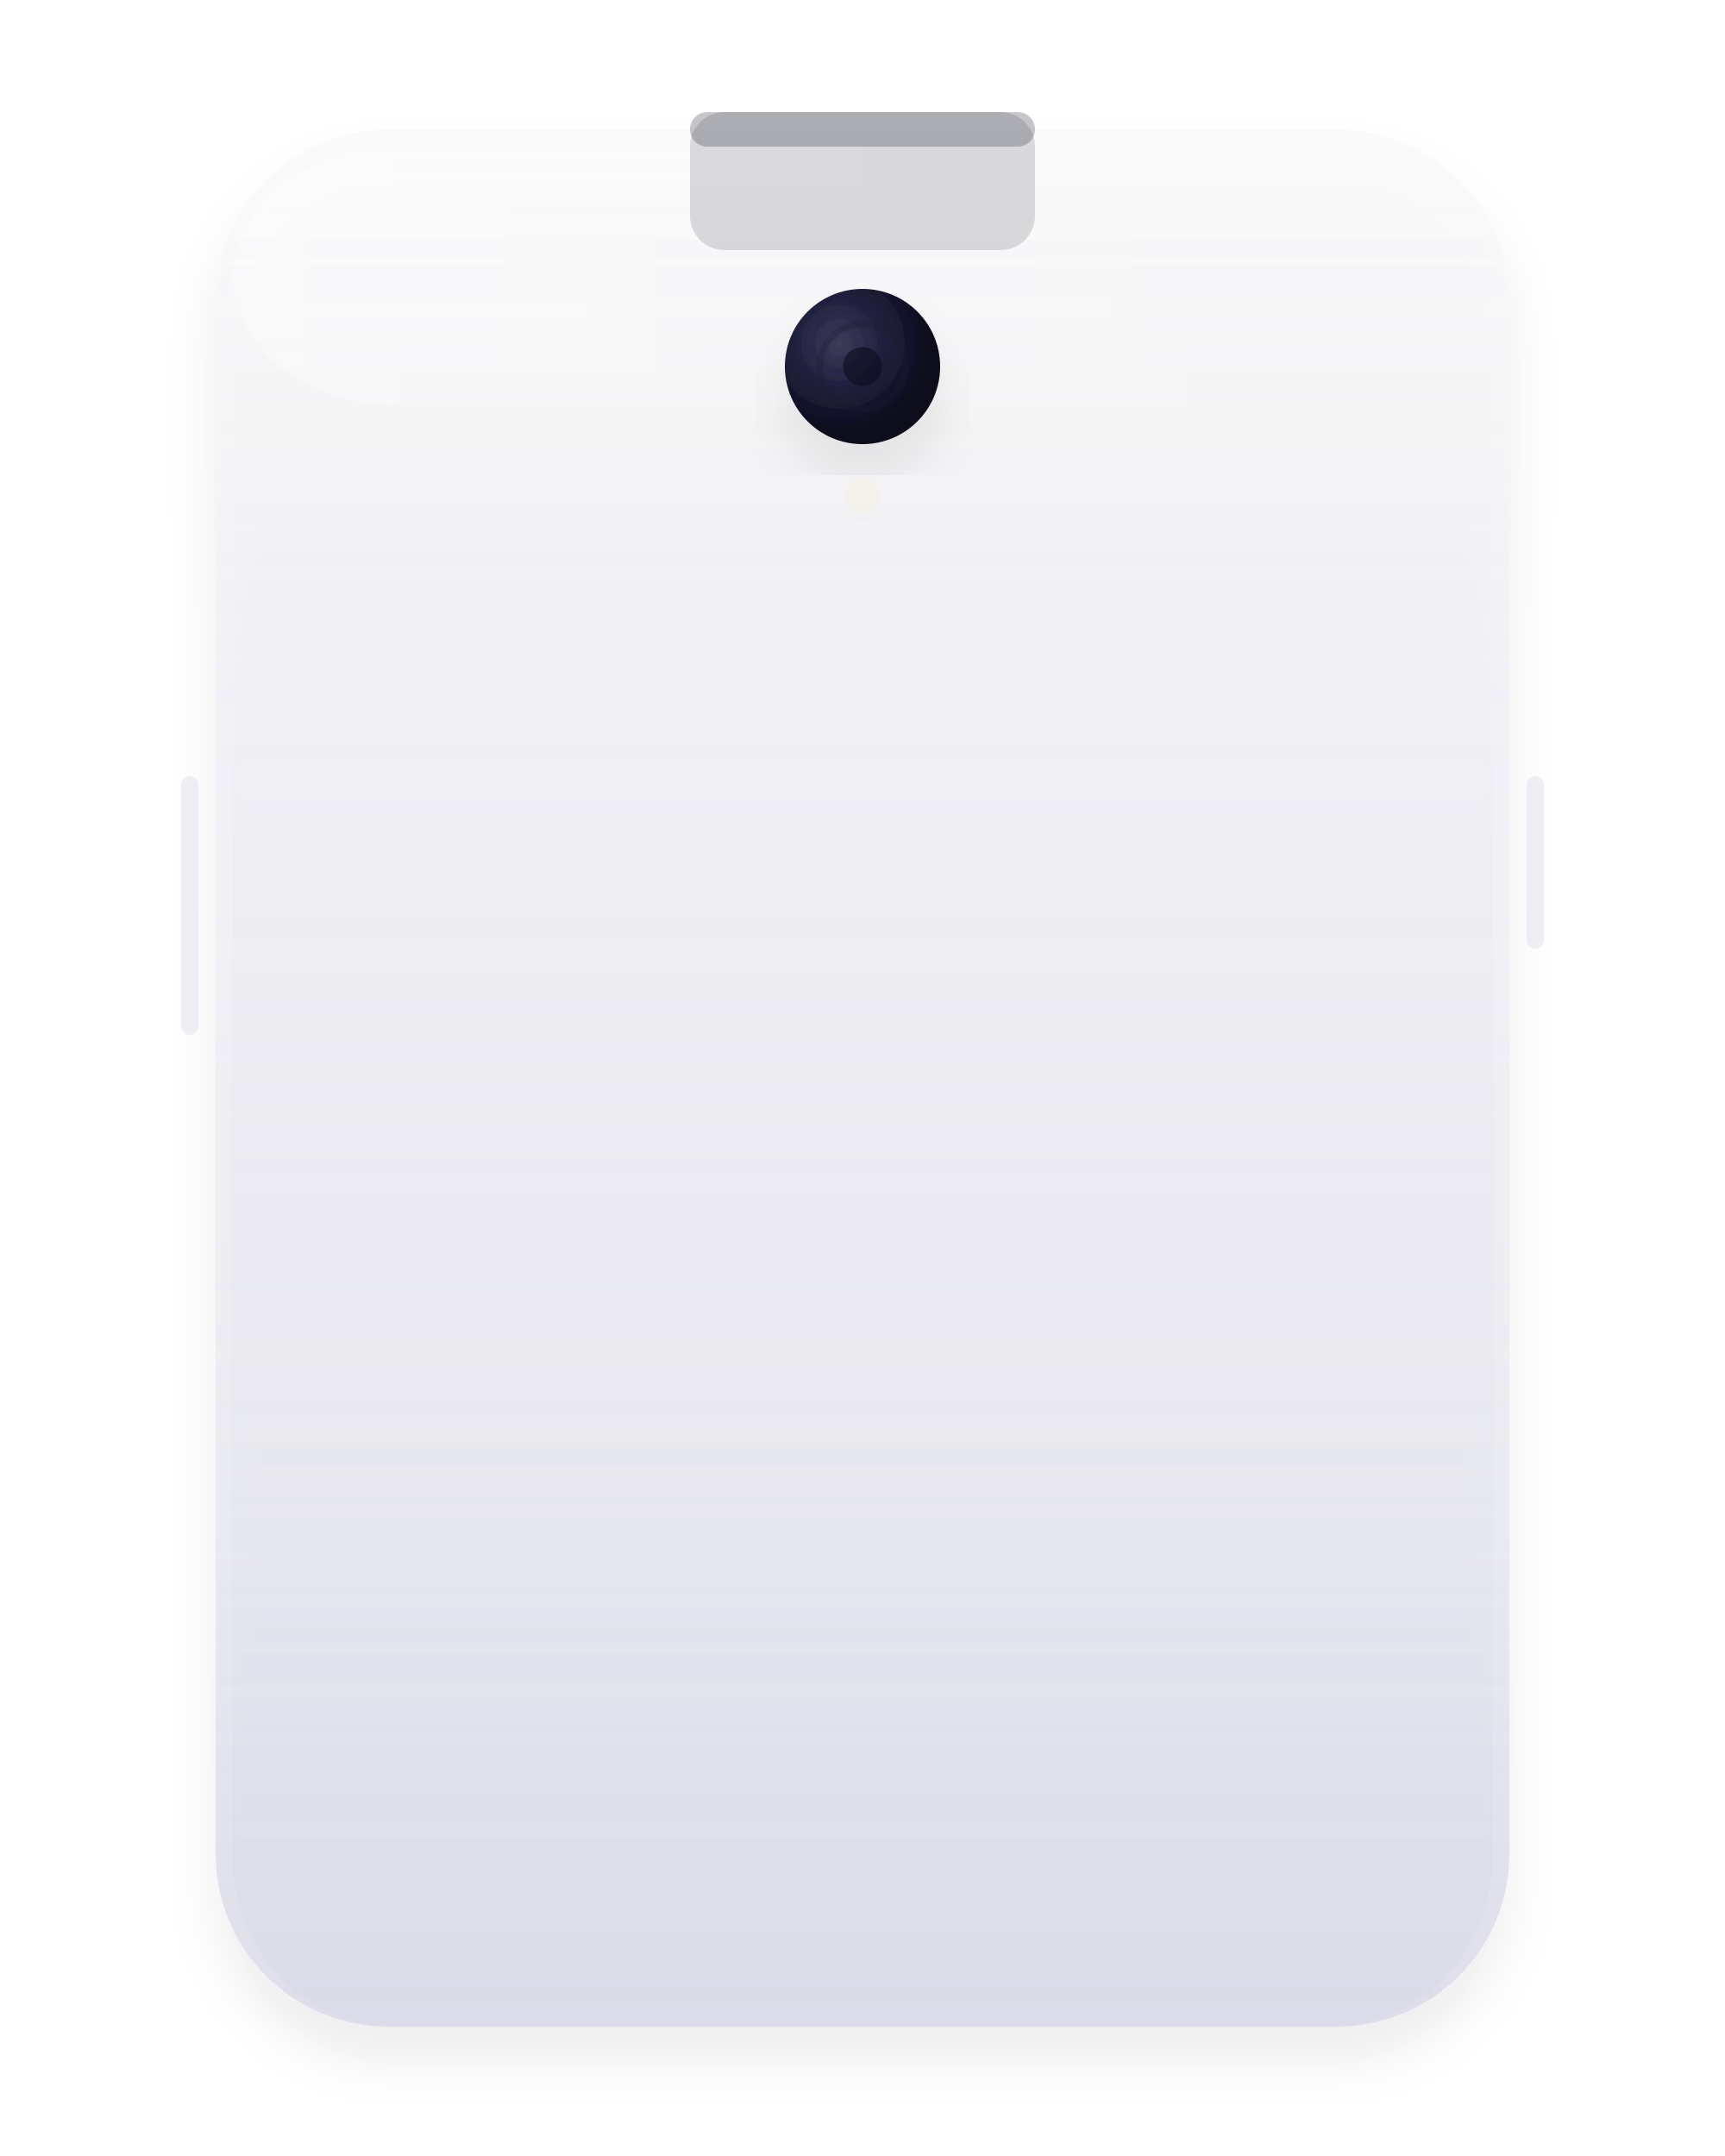
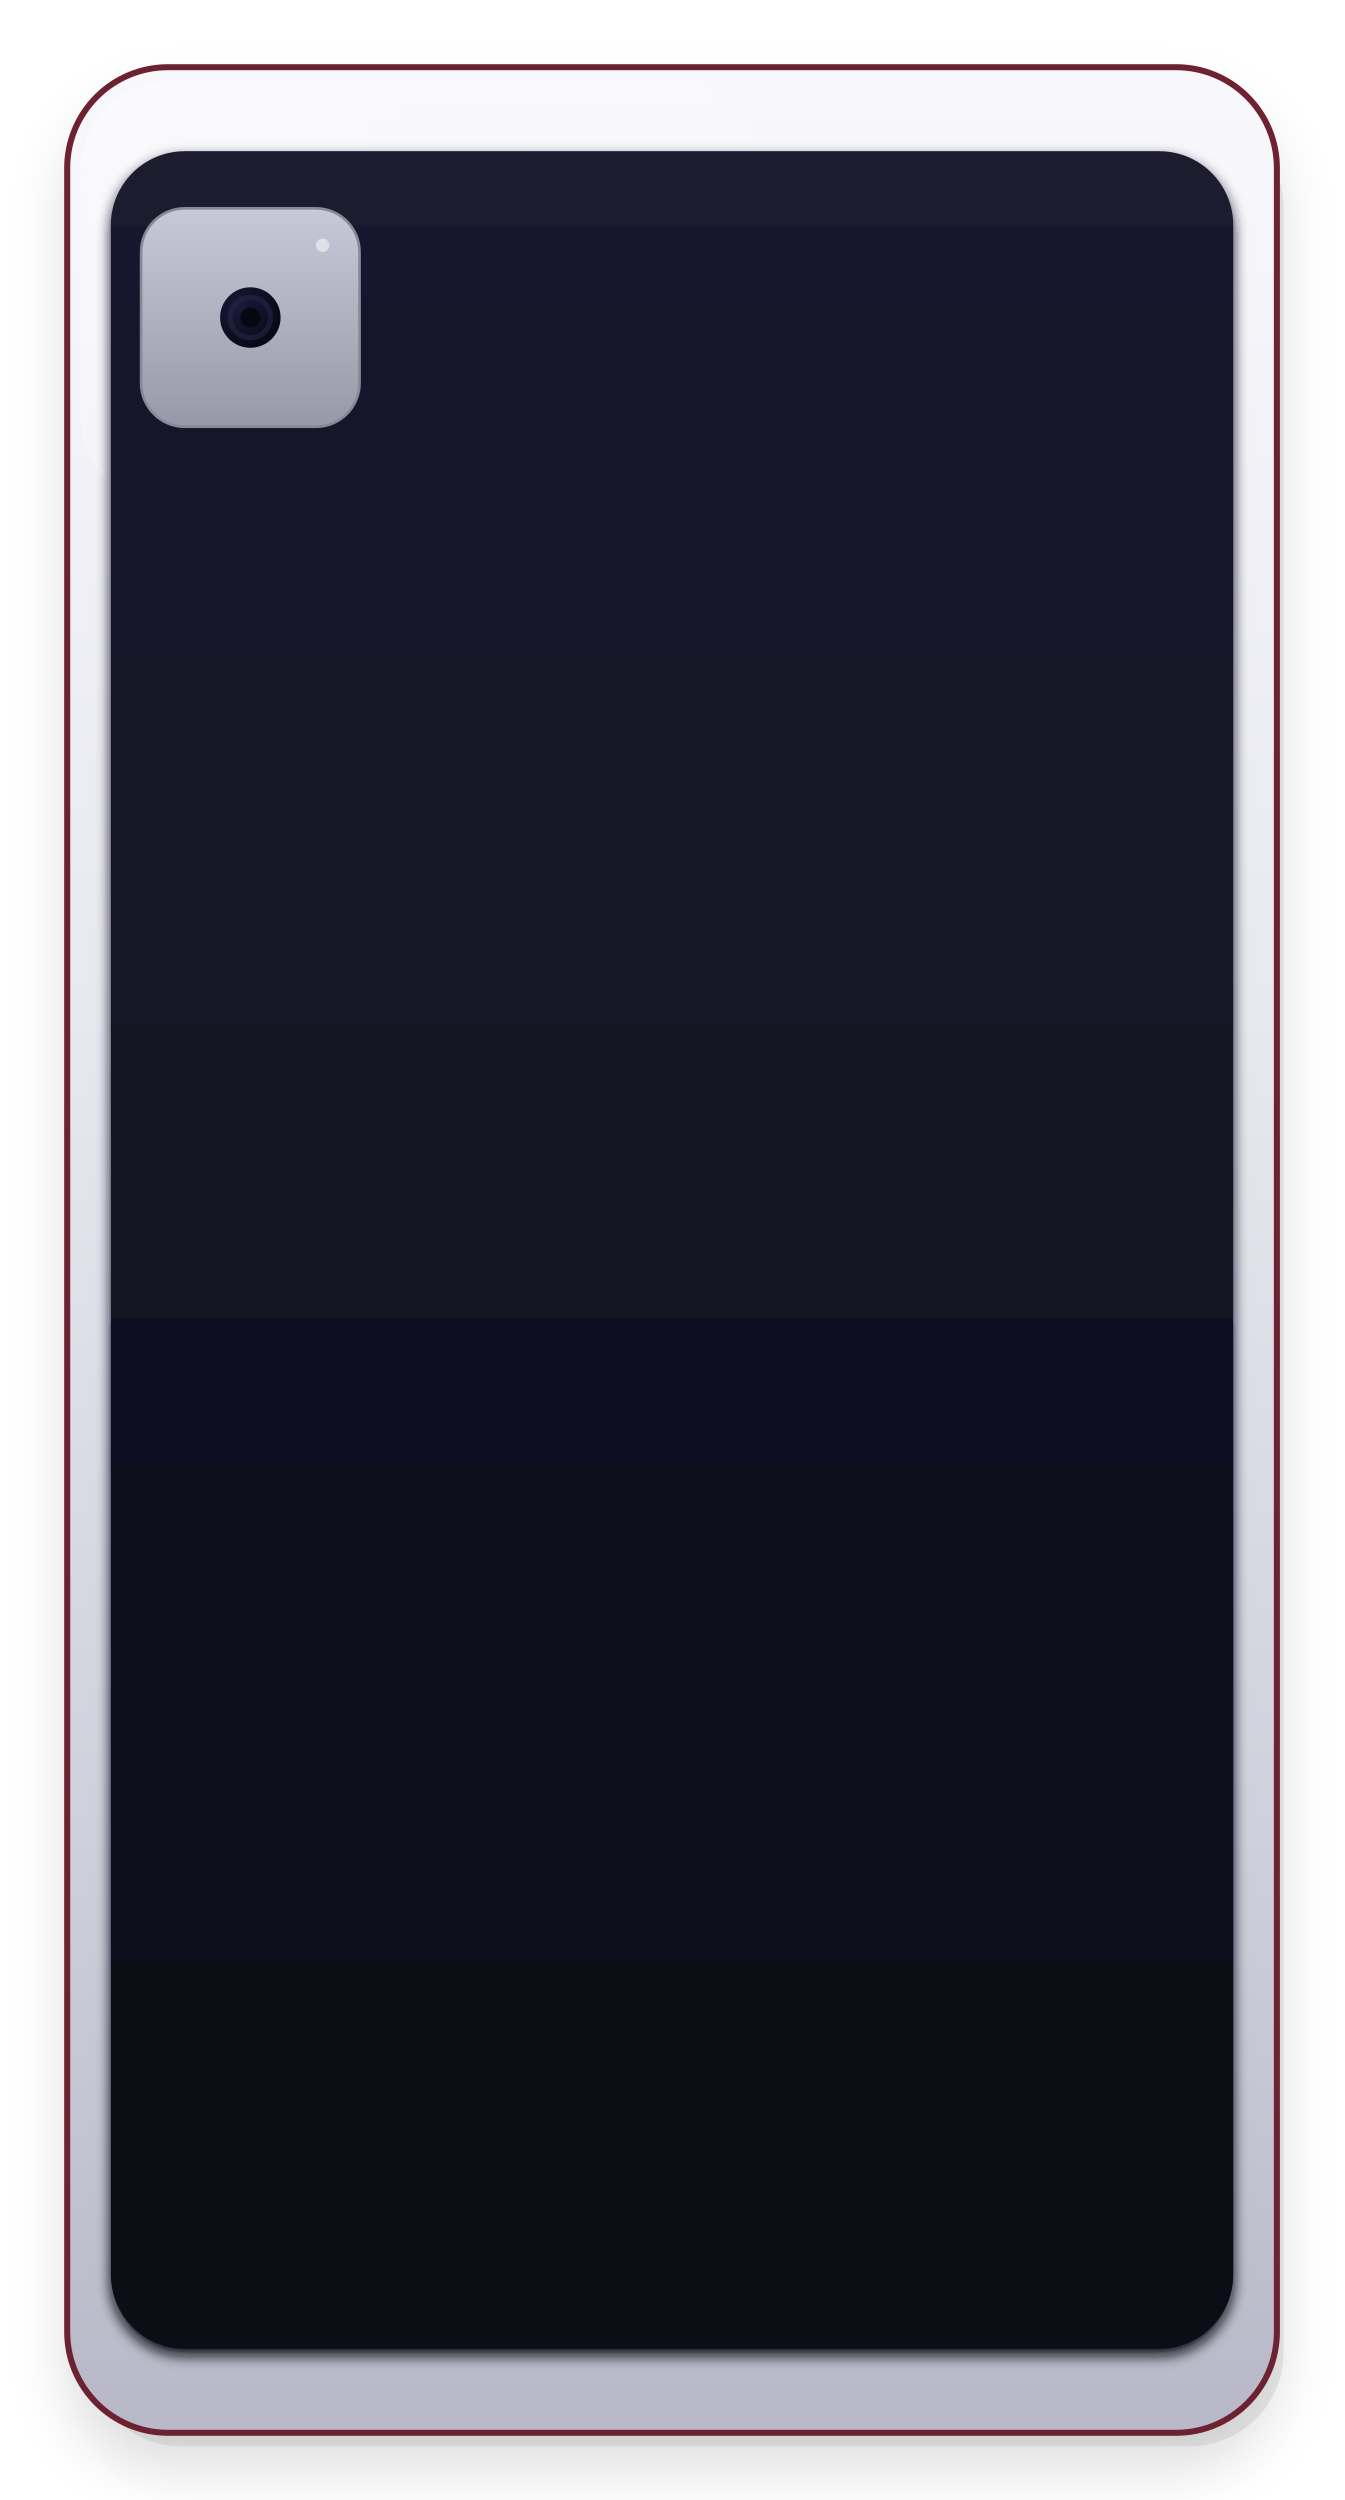
- <svg xmlns="http://www.w3.org/2000/svg" viewBox="0 0 400 500" width="400" height="500" aria-hidden="true">
+ <svg xmlns="http://www.w3.org/2000/svg" viewBox="0 0 400 744" width="400" height="744" aria-hidden="true">
  <defs>
-     <linearGradient id="phoneBodyGrad_iphone-3g" x1="0%" y1="0%" x2="0%" y2="100%">
-       <stop offset="0%" stop-color="#fafafa" stop-opacity="0.95" />
-       <stop offset="30%" stop-color="#f0f0f5" stop-opacity="0.9" />
-       <stop offset="70%" stop-color="#e8e8f0" stop-opacity="0.85" />
-       <stop offset="100%" stop-color="#d8d8e8" stop-opacity="0.8" />
+     <linearGradient id="bodyGrad_iphone-3g" x1="0%" y1="0%" x2="0%" y2="100%">
+       <stop offset="0%" stop-color="#f8f8fc" stop-opacity="1" />
+       <stop offset="40%" stop-color="#e8e8f0" stop-opacity="1" />
+       <stop offset="75%" stop-color="#d0d0dc" stop-opacity="1" />
+       <stop offset="100%" stop-color="#b8b8c8" stop-opacity="1" />
    </linearGradient>
-     <radialGradient id="lensGrad_iphone-3g" cx="35%" cy="35%" r="60%">
-       <stop offset="0%" stop-color="#2a2a4a" stop-opacity="0.9" />
-       <stop offset="40%" stop-color="#1a1a3a" stop-opacity="0.95" />
-       <stop offset="100%" stop-color="#0a0a1a" stop-opacity="1" />
-     </radialGradient>
-     <filter id="phoneShadow_iphone-3g" x="-20%" y="-20%" width="140%" height="140%">
-       <feDropShadow dx="0" dy="8" stdDeviation="6" flood-color="#000000" flood-opacity="0.08" />
-     </filter>
-     <linearGradient id="phoneBodyGrad_iphone-3g_highlight" x1="0%" y1="0%" x2="100%" y2="0%">
-       <stop offset="0%" stop-color="#ffffff" stop-opacity="0.3" />
-       <stop offset="50%" stop-color="#ffffff" stop-opacity="0.1" />
+     <linearGradient id="bodyHighlight_iphone-3g" x1="0%" y1="0%" x2="100%" y2="0%">
+       <stop offset="0%" stop-color="#ffffff" stop-opacity="0.35" />
+       <stop offset="30%" stop-color="#ffffff" stop-opacity="0.15" />
+       <stop offset="60%" stop-color="#ffffff" stop-opacity="0.05" />
      <stop offset="100%" stop-color="#ffffff" stop-opacity="0" />
    </linearGradient>
+     <linearGradient id="screenGrad_iphone-3g" x1="0%" y1="0%" x2="0%" y2="100%">
+       <stop offset="0%" stop-color="#1a1a2e" stop-opacity="1" />
+       <stop offset="50%" stop-color="#121222" stop-opacity="1" />
+       <stop offset="100%" stop-color="#0a0a15" stop-opacity="1" />
+     </linearGradient>
+     <linearGradient id="camPlateauGrad_iphone-3g" x1="0%" y1="0%" x2="0%" y2="100%">
+       <stop offset="0%" stop-color="#c8c8d8" stop-opacity="1" />
+       <stop offset="50%" stop-color="#b0b0c0" stop-opacity="1" />
+       <stop offset="100%" stop-color="#9898a8" stop-opacity="1" />
+     </linearGradient>
+     <radialGradient id="lensGrad_iphone-3g" cx="35%" cy="35%" r="65%">
+       <stop offset="0%" stop-color="#1a1a3a" stop-opacity="1" />
+       <stop offset="50%" stop-color="#12122a" stop-opacity="1" />
+       <stop offset="100%" stop-color="#080818" stop-opacity="1" />
+     </radialGradient>
+     <filter id="shadow_iphone-3g" x="-30%" y="-30%" width="160%" height="160%">
+       <feDropShadow dx="0" dy="10" stdDeviation="8" flood-color="#000000" flood-opacity="0.12" />
+     </filter>
+     <filter id="shadow_iphone-3g_inner" x="-50%" y="-50%" width="200%" height="200%">
+       <feOffset dx="0" dy="2" />
+       <feGaussianBlur stdDeviation="2" result="offset-blur" />
+       <feComposite in="SourceGraphic" in2="offset-blur" operator="over" />
+     </filter>
  </defs>
-   <rect x="54" y="42" width="292" height="428" rx="38" fill="#000000" opacity="0.06" filter="url(#phoneShadow_iphone-3g)" />
-   <rect x="50" y="30" width="300" height="440" rx="40" fill="url(#phoneBodyGrad_iphone-3g)" filter="url(#phoneShadow_iphone-3g)" />
-   <rect x="54" y="34" width="292" height="60" rx="38" fill="url(#phoneBodyGrad_iphone-3g_highlight)" />
-   <rect x="160" y="26" width="80" height="32" rx="8" fill="#1a1a2e" opacity="0.15" />
-   <rect x="160" y="26" width="80" height="8" rx="4" fill="#1a1a2e" opacity="0.25" />
-   <circle cx="200" cy="85" r="18" fill="url(#lensGrad_iphone-3g)" filter="url(#phoneShadow_iphone-3g)" />
-   <circle cx="200" cy="85" r="9.9" fill="none" stroke="#1a1a2e" stroke-width="1.5" opacity="0.3" />
-   <circle cx="200" cy="85" r="4.5" fill="#0a0a1a" opacity="0.6" />
-   <circle cx="200" cy="115" r="4" fill="#f5f0e8" opacity="0.7" filter="url(#phoneShadow_iphone-3g)" />
-   <rect x="42" y="180" width="4" height="60" rx="2" fill="#d8d8e8" opacity="0.4" />
-   <rect x="354" y="180" width="4" height="40" rx="2" fill="#d8d8e8" opacity="0.4" />
+   <rect x="26" y="34" width="356" height="694" rx="28" fill="#000000" opacity="0.08" filter="url(#shadow_iphone-3g)" />
+   <rect x="20" y="20" width="360" height="704" rx="30" fill="url(#bodyGrad_iphone-3g)" stroke="#6d2331" stroke-width="1.8" filter="url(#shadow_iphone-3g)" />
+   <rect x="24" y="24" width="352" height="127" rx="27" fill="url(#bodyHighlight_iphone-3g)" />
+   <rect x="33" y="45" width="334" height="654" rx="22" fill="url(#screenGrad_iphone-3g)" filter="url(#shadow_iphone-3g_inner)" />
+   <rect x="42" y="62" width="65" height="65" rx="13" fill="url(#camPlateauGrad_iphone-3g)" stroke="#888898" stroke-width="0.8" />
+   <circle cx="74.5" cy="94.5" r="9" fill="url(#lensGrad_iphone-3g)" />
+   <circle cx="74.5" cy="94.5" r="6" fill="none" stroke="#2a2a4a" stroke-width="1.5" opacity="0.5" />
+   <circle cx="74.5" cy="94.5" r="3" fill="#050510" opacity="0.9" />
+   <circle cx="96" cy="73" r="2" fill="#e8e8f0" opacity="0.8" />
</svg>
